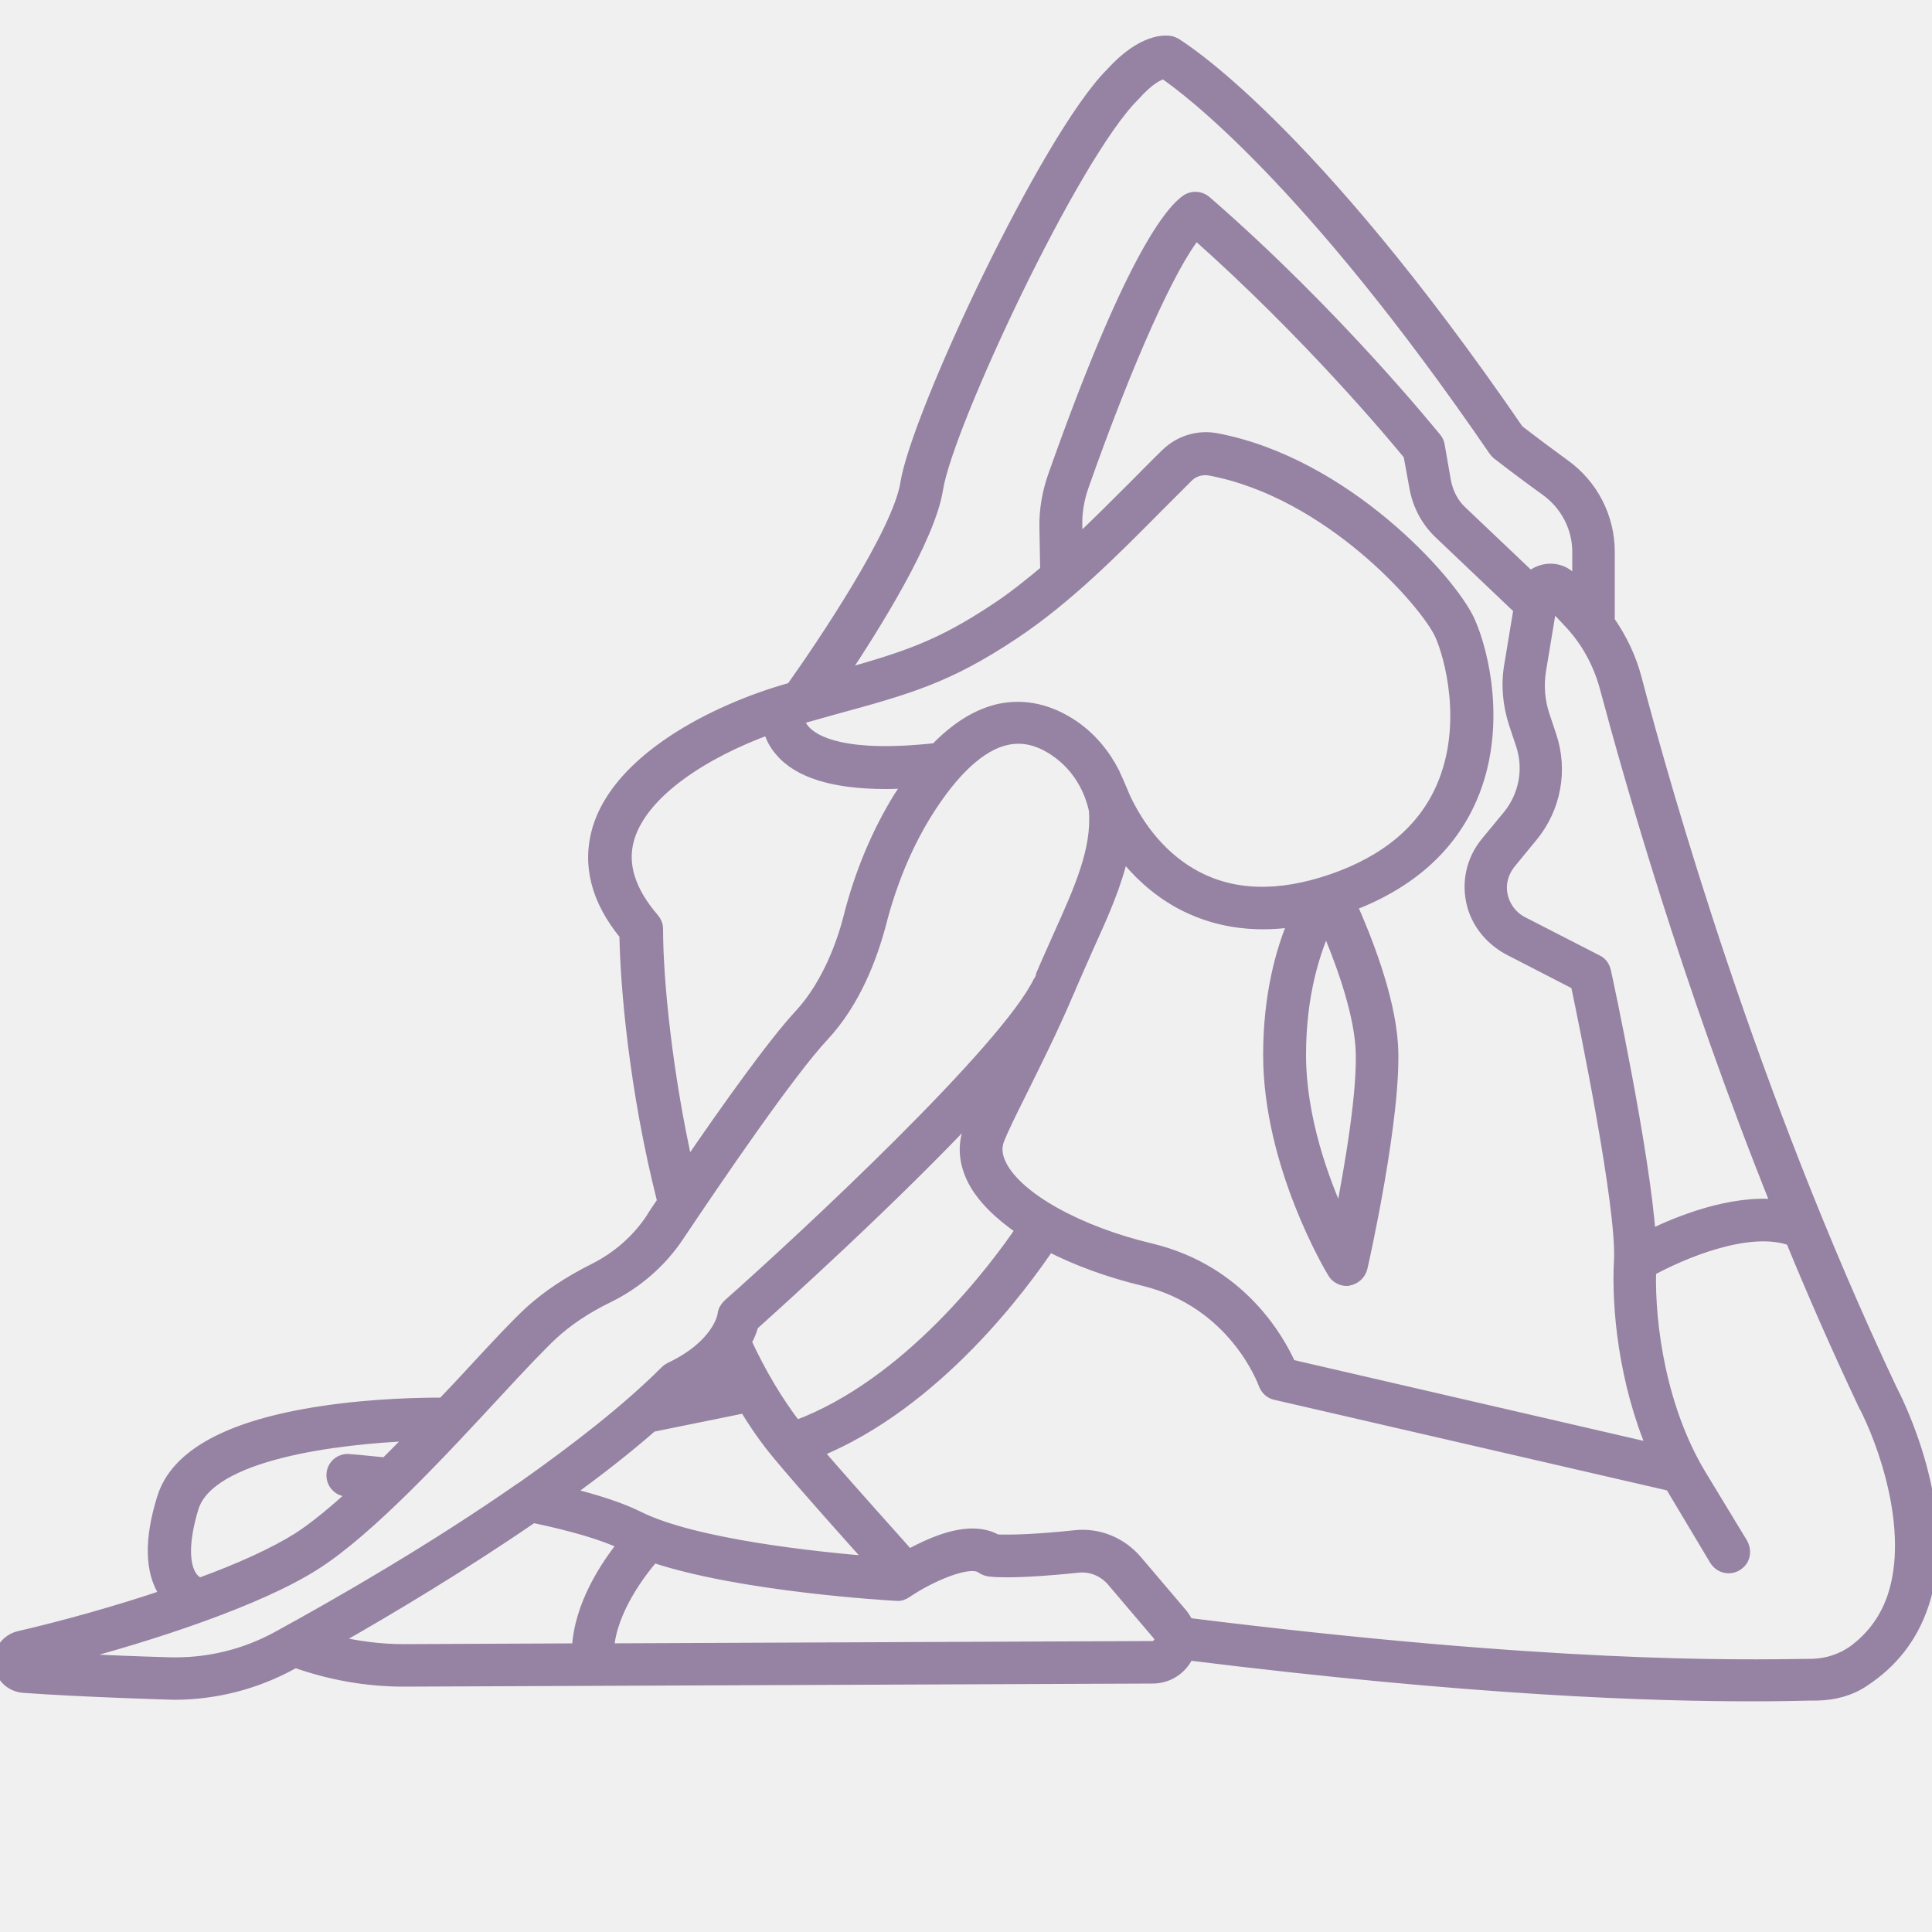
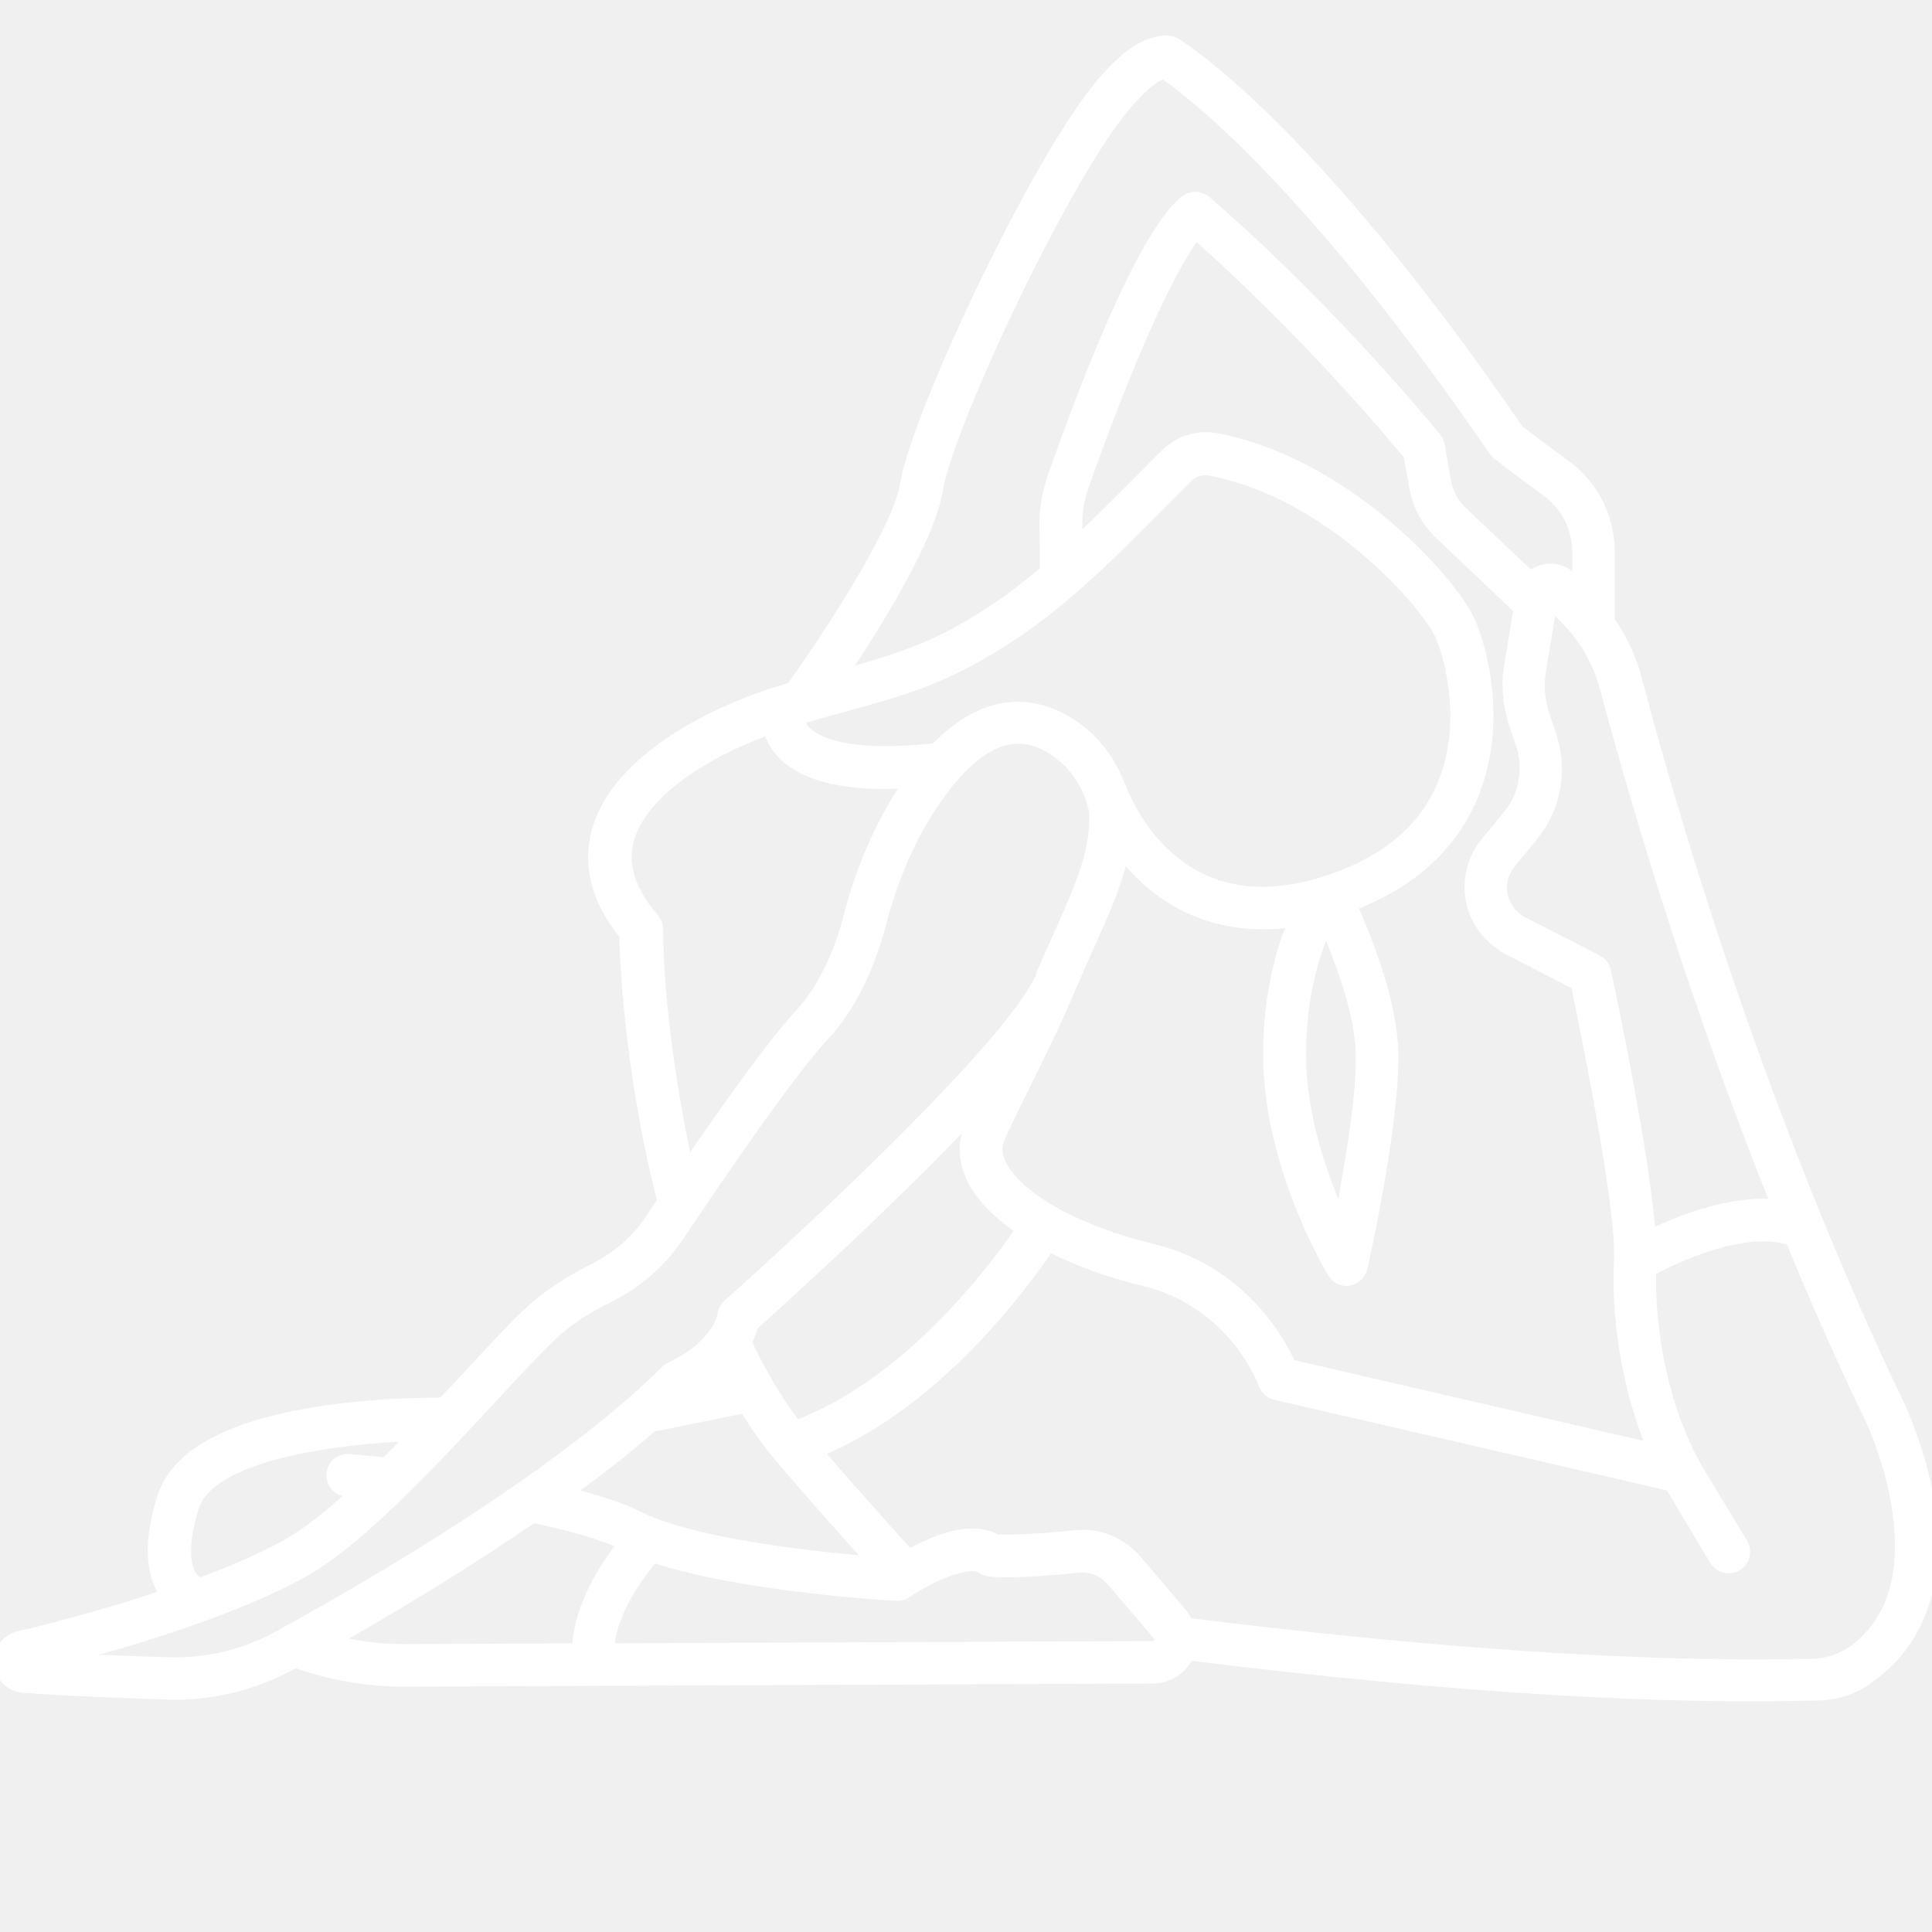
<svg xmlns="http://www.w3.org/2000/svg" version="1.1" id="Layer_1" x="0px" y="0px" viewBox="0 0 500 500" enable-background="new 0 0 500 500" xml:space="preserve">
-   <path stroke="#9682A3" fill="#9682A3" stroke-width="3" stroke-miterlimit="10" d="M489.4,359.5c-36.2-76.7-58.2-154.1-66-183.8  c-1.4-5.4-3.8-10.4-7-15l0-17.9c0-8.9-4.3-17.3-11.6-22.5c-4-2.9-8-5.9-11.9-8.9c-54.3-79.1-87.3-99.2-88.7-100.1  c-0.4-0.2-0.8-0.4-1.3-0.5c-1.1-0.2-7.1-0.9-15.4,8.3c-16.7,16.8-50.2,88.3-53,106c-2,12.7-21.7,41.9-29.6,53  c-0.2,0.1-0.4,0.1-0.7,0.2c-19.4,5.5-44,18.2-49.4,36.2c-2.7,9.2-0.4,18.4,7,27.4c0.2,12.8,2.4,39.9,9.8,69  c-1.1,1.6-2.2,3.2-3.1,4.7c-3.7,5.5-8.8,9.9-14.8,12.9c-6.4,3.2-12,6.9-16.5,11c-3.4,3.1-8.8,8.9-14.9,15.5c-2.4,2.6-5,5.4-7.7,8.2  c-4.7,0-17.6,0.1-31.4,2.2c-23.8,3.6-37.7,11.1-41.1,22.4c-3.3,10.6-3.1,18.8,0.4,24.3c0.2,0.3,0.3,0.5,0.5,0.7  c-12.7,4.3-26.4,8.1-38,10.8c-3.2,0.7-5.4,3.7-5.1,6.9c0.3,3.3,2.8,5.8,6.1,6.1c15,1.1,38.5,1.8,39.1,1.8c10.6,0,21.1-2.7,30.4-7.8  c0.3-0.2,0.6-0.3,0.9-0.5c9,3.2,18.5,4.9,28.1,4.9c0.1,0,193.8-0.8,193.8-0.8c3.9,0,7.4-2.2,9.1-5.8c0-0.1,0-0.1,0.1-0.2  c75.1,9.3,120.5,10.6,146,10.6c6.4,0,11.5-0.1,15.6-0.2c0.5,0,0.9,0,1.3,0c4.3-0.1,8.5-1.2,12-3.6c7.3-4.8,12.4-11.3,15.2-19.6  C505.8,391.2,490.6,361.8,489.4,359.5L489.4,359.5z M459.9,311.9c-11.9-1.2-25.4,4.2-32.9,7.9c-1.5-21.5-11.1-66.4-11.6-68.5  c-0.3-1.2-1-2.2-2.1-2.7l-19.3-9.9c-3.1-1.6-5.2-4.7-5.5-8.3c-0.2-2.7,0.8-5.3,2.5-7.3l5.5-6.7c6-7.3,7.8-17.1,4.8-26l-1.8-5.4  c-1.2-3.7-1.5-7.6-0.9-11.4l2.9-17.5l4.5,4.8c4.6,4.8,7.8,10.7,9.5,17C421.7,201,436.4,253.4,459.9,311.9L459.9,311.9z M165.2,392.6  c-4.4-2.2-10.5-4.2-18.4-6.2c7.8-5.7,15.3-11.5,21.9-17.3l24.1-4.9c2.7,4.5,5.6,8.6,8.6,12.2c6.9,8.3,19.3,22.1,24.5,27.9  C212.1,403.2,179.8,399.9,165.2,392.6L165.2,392.6z M187.4,354.3c0.4,0.8,0.9,1.7,1.3,2.5l-6.1,1.2  C184.5,356.8,186.1,355.6,187.4,354.3L187.4,354.3z M206,369.1c-4.7-6.1-9.1-13.4-13-21.8c1-1.8,1.5-3.3,1.8-4.4  c6-5.4,36.4-32.7,58.7-56.6c-1.1,2.2-1.9,4-2.5,5.5c-1.8,4.4-1.4,9.1,0.9,13.6c2.3,4.5,6.7,8.8,12.5,12.8  C257.6,328.2,235.3,358.2,206,369.1L206,369.1z M259.1,301.7c-1.3-2.5-1.5-4.8-0.6-7c1-2.5,3-6.6,5.6-11.8  c3.6-7.3,8.2-16.4,12.4-26.3c0.1-0.2,0.5-1.1,0.6-1.4c1.5-3.5,3-6.8,4.4-10c3.9-8.6,7.4-16.4,9.1-24.3c3.6,4.6,8.3,9.2,14.6,12.7  c8.8,4.8,18.7,6.4,29.7,4.8c-3.2,7.5-6.5,19.1-6.5,34.6c0,28.5,16,55.3,16.7,56.4c0.7,1.2,2.1,1.9,3.4,1.9c0.2,0,0.4,0,0.6-0.1  c1.6-0.3,2.9-1.5,3.3-3.1c0.4-1.6,9-40.1,7.9-57.7c-0.8-12.7-7-28-10.6-36.1c15.2-5.8,25.6-15.1,31.1-27.8c7.8-18.1,3-37.9-0.6-45.8  c-4.8-10.5-32.1-40.8-65.4-47.1c-4.7-0.9-9.5,0.6-12.9,3.9c-2.7,2.6-5.4,5.4-8.3,8.3c-4.7,4.7-9.7,9.7-14.9,14.6l-0.1-4.2  c-0.1-3.6,0.5-7.1,1.7-10.5c11.5-32.6,22.6-57.2,29.2-65.2c29,25.7,51.2,52.3,55.2,57.2l1.5,8.2c0.8,4.8,3.1,9.1,6.7,12.4l20.3,19.3  l-2.4,14.5c-0.9,5.1-0.4,10.3,1.2,15.2l1.8,5.4c2.1,6.3,0.8,13.2-3.4,18.4l-5.7,6.9c-3.8,4.6-5.1,10.6-3.5,16.4  c1.4,5,5,9.1,9.7,11.5l17.1,8.8c2.1,10,11.9,57.6,11.2,71.4c-0.7,12.6,1.3,31.6,8.6,48.9l-93.9-21.7c-2.8-6.3-12.7-24.4-36-30  C279,318.8,263.4,310.1,259.1,301.7L259.1,301.7z M242.2,193.8c-23.6,2.6-31.4-1.8-34-4.7c-1-1.1-1.4-2.2-1.5-3.1  c3.2-0.9,6.1-1.7,8.9-2.5c19.8-5.4,29.7-8.2,46.7-19.5c13.7-9.1,26-21.5,36.9-32.5c2.9-2.9,5.6-5.6,8.2-8.2c1.5-1.5,3.7-2.1,5.8-1.7  c30.8,5.8,55.8,34.3,59.6,42.6c2.5,5.5,7.4,23.2,0.5,39.3c-4.8,11.2-14.4,19.3-28.6,24.2c-13.7,4.7-25.6,4.4-35.5-1  c-10.3-5.6-15.8-15.1-18.3-20.6c-0.3-0.7-1.8-4.3-2.4-5.5c-0.1-0.2-0.2-0.3-0.2-0.5c-2.5-4.9-6-9.1-10.5-12.2  c-6.2-4.2-12.6-5.6-19-4.3C253.2,184.8,247.6,188.2,242.2,193.8L242.2,193.8z M343.2,239.6c3.3,7.7,8.4,20.9,9.1,31.4  c0.7,10.9-2.9,31.5-5.4,44.3c-4.5-9.9-10.4-26-10.4-42.3C336.5,257.3,340.2,246.1,343.2,239.6L343.2,239.6z M242.6,126.4  c2.6-16.3,35.1-86,50.8-101.6c0.1-0.1,0.1-0.1,0.2-0.2c3.8-4.3,6.4-5.4,7.6-5.7c5.9,4,37.4,27.4,85.5,97.6c0.2,0.3,0.5,0.6,0.8,0.9  c4.1,3.2,8.4,6.4,12.7,9.5c5.1,3.7,8.2,9.6,8.2,15.9l0,8.6l-1.7-1.7c-2.2-2.3-5.6-3-8.7-1.6c-0.7,0.3-1.4,0.8-1.9,1.3l-17.8-16.9  c-2.3-2.1-3.7-4.9-4.3-8l-1.6-9.2c-0.1-0.7-0.4-1.3-0.8-1.8c-0.3-0.3-25.7-32-59.6-61.4c-1.4-1.2-3.5-1.3-5-0.2  c-4.6,3.3-15.1,16.9-34.3,71.3c-1.5,4.3-2.3,8.8-2.2,13.3l0.2,11.2c-4.2,3.5-8.4,6.9-12.8,9.8c-14.7,9.8-23.5,12.6-40.1,17.3  C226,162.5,240.6,139.4,242.6,126.4L242.6,126.4z M170.1,240.4c0-1-0.4-1.9-1-2.6c-6.2-7.2-8.4-14.2-6.4-20.9  c3.6-12.1,19.8-22.3,36.3-28.3c0.5,1.9,1.4,3.9,3,5.7c4.7,5.6,13.9,8.4,27.3,8.4c1.9,0,3.9-0.1,6-0.2c-0.9,1.3-1.7,2.6-2.6,3.9  c-5.6,9.1-10,19.5-12.9,30.9c-1.5,6-5.3,17.3-12.8,25.4c-6.8,7.3-19,24.4-29.1,39.2C172.6,278.3,170.1,254.1,170.1,240.4  L170.1,240.4z M49.3,407.7c-2-3.4-1.8-9.6,0.6-17.5c4.3-14,37.4-18,57.1-18.8c-2.4,2.5-4.8,4.9-7.2,7.3c-5.7-0.6-9.3-0.9-9.5-0.9  c-2.2-0.2-4.2,1.5-4.3,3.7c-0.2,2.2,1.5,4.2,3.7,4.3c0,0,0.9,0.1,2.5,0.2c-5.4,4.9-10.5,9.2-15,12.1c-6.2,3.9-15.2,8-25.4,11.7  C51,409.6,50.1,409,49.3,407.7L49.3,407.7z M43.7,430.4c-6.8-0.2-16.5-0.5-27.4-1.2c23.7-6.1,51-15.3,65.1-24.3  c14.1-8.9,33.1-29.5,47-44.5c6-6.5,11.3-12.1,14.5-15.1c3.9-3.6,8.8-6.9,14.6-9.7c7.3-3.6,13.5-9,18-15.7  c10.3-15.4,28.8-42.5,37.5-51.8c8.4-9,12.6-20.7,14.8-28.9c2.7-10.6,6.7-20.3,11.9-28.7c6.9-11.1,14.1-17.8,20.9-19.2  c4.2-0.9,8.4,0.1,12.7,3.1c4.8,3.3,8.3,8.4,9.8,14.4c0.1,0.5,0.2,0.8,0.2,1c0.8,10.1-3.8,20.3-9.1,32.1c-1.5,3.3-5.2,11.7-5.2,11.9  c-8.2,17.5-60.5,66.2-80.5,83.9c-0.7,0.7-1.2,1.5-1.3,2.5c0,0.3-1.3,8-13.8,13.9c-0.4,0.2-0.8,0.5-1.1,0.8  c-10,10-23.3,20.3-37.2,30.1c-0.2,0.1-0.3,0.2-0.5,0.3c-22.4,15.6-46.7,29.6-62.8,38.4C63.2,428.4,53.5,430.7,43.7,430.4L43.7,430.4  z M104.8,427h-0.3c-6.2,0-12.3-0.8-18.3-2.3c15-8.5,33.8-19.8,51.7-32.1c10.6,2.2,18.5,4.6,23.5,7c-4.5,5.6-11.4,15.9-11.9,27.2  L104.8,427z M300,425.1c-0.2,0.3-0.6,1.1-1.8,1.1l-140.8,0.6c0.7-10.1,8.3-20,11.7-23.9c22.7,7.6,61.1,9.8,62.9,9.9  c0.9,0.1,1.8-0.2,2.5-0.7c6-4.1,16.4-8.7,19.5-6.4c0.6,0.4,1.3,0.7,2,0.8c5.3,0.6,15.5-0.2,23.1-1c3.3-0.3,6.5,1,8.7,3.5l11.9,14  C300.5,423.9,300.2,424.8,300,425.1L300,425.1z M490,413.1c-1.9,5.7-5.2,10.3-9.9,13.9c-3.2,2.4-7.1,3.7-11.1,3.8c0,0,0,0-0.1,0  c-20.2,0.3-67.5,1.1-161.5-10.6c-0.4-0.8-0.9-1.6-1.5-2.4l-11.9-14c-3.9-4.5-9.7-6.9-15.6-6.3c-9.4,1-16.6,1.3-20.5,1.1  c-4.2-2.4-10.1-2-17.7,1.4c-1.8,0.8-3.6,1.7-5,2.5c-0.2-0.3-14.4-16-23.7-26.8c30.9-12.6,53.2-43.2,60-53.3c7,3.6,15.3,6.7,24.5,8.9  c23.4,5.7,30.9,26.1,31.2,26.9c0.5,1.3,1.5,2.3,2.9,2.6l102.3,23.6c0.3,0.5,0.5,0.9,0.8,1.4l10.7,17.9c1.3,2.1,4.2,2.7,6.2,0.9  c1.5-1.3,1.7-3.5,0.7-5.2L440,381.6c-10.2-17-13.3-38.6-12.9-52.8c8-4.4,25.4-11.9,36.5-7.9c5.7,13.9,11.9,28,18.6,42.2  c0,0.1,0.1,0.1,0.1,0.2C487.4,372.9,495.7,395.8,490,413.1L490,413.1z M490,413.1" />
+   <path stroke="#FFFFFF" fill="#FFFFFF" stroke-width="3" stroke-miterlimit="10" d="M489.4,359.5c-36.2-76.7-58.2-154.1-66-183.8  c-1.4-5.4-3.8-10.4-7-15l0-17.9c0-8.9-4.3-17.3-11.6-22.5c-4-2.9-8-5.9-11.9-8.9c-54.3-79.1-87.3-99.2-88.7-100.1  c-0.4-0.2-0.8-0.4-1.3-0.5c-1.1-0.2-7.1-0.9-15.4,8.3c-16.7,16.8-50.2,88.3-53,106c-2,12.7-21.7,41.9-29.6,53  c-0.2,0.1-0.4,0.1-0.7,0.2c-19.4,5.5-44,18.2-49.4,36.2c-2.7,9.2-0.4,18.4,7,27.4c0.2,12.8,2.4,39.9,9.8,69  c-1.1,1.6-2.2,3.2-3.1,4.7c-3.7,5.5-8.8,9.9-14.8,12.9c-6.4,3.2-12,6.9-16.5,11c-3.4,3.1-8.8,8.9-14.9,15.5c-2.4,2.6-5,5.4-7.7,8.2  c-4.7,0-17.6,0.1-31.4,2.2c-23.8,3.6-37.7,11.1-41.1,22.4c-3.3,10.6-3.1,18.8,0.4,24.3c0.2,0.3,0.3,0.5,0.5,0.7  c-12.7,4.3-26.4,8.1-38,10.8c-3.2,0.7-5.4,3.7-5.1,6.9c0.3,3.3,2.8,5.8,6.1,6.1c15,1.1,38.5,1.8,39.1,1.8c10.6,0,21.1-2.7,30.4-7.8  c0.3-0.2,0.6-0.3,0.9-0.5c9,3.2,18.5,4.9,28.1,4.9c0.1,0,193.8-0.8,193.8-0.8c3.9,0,7.4-2.2,9.1-5.8c0-0.1,0-0.1,0.1-0.2  c75.1,9.3,120.5,10.6,146,10.6c6.4,0,11.5-0.1,15.6-0.2c0.5,0,0.9,0,1.3,0c4.3-0.1,8.5-1.2,12-3.6c7.3-4.8,12.4-11.3,15.2-19.6  C505.8,391.2,490.6,361.8,489.4,359.5L489.4,359.5z M459.9,311.9c-11.9-1.2-25.4,4.2-32.9,7.9c-1.5-21.5-11.1-66.4-11.6-68.5  c-0.3-1.2-1-2.2-2.1-2.7l-19.3-9.9c-3.1-1.6-5.2-4.7-5.5-8.3c-0.2-2.7,0.8-5.3,2.5-7.3l5.5-6.7c6-7.3,7.8-17.1,4.8-26l-1.8-5.4  c-1.2-3.7-1.5-7.6-0.9-11.4l2.9-17.5l4.5,4.8c4.6,4.8,7.8,10.7,9.5,17C421.7,201,436.4,253.4,459.9,311.9L459.9,311.9z M165.2,392.6  c-4.4-2.2-10.5-4.2-18.4-6.2c7.8-5.7,15.3-11.5,21.9-17.3l24.1-4.9c2.7,4.5,5.6,8.6,8.6,12.2c6.9,8.3,19.3,22.1,24.5,27.9  C212.1,403.2,179.8,399.9,165.2,392.6L165.2,392.6z M187.4,354.3c0.4,0.8,0.9,1.7,1.3,2.5l-6.1,1.2  C184.5,356.8,186.1,355.6,187.4,354.3L187.4,354.3z M206,369.1c-4.7-6.1-9.1-13.4-13-21.8c1-1.8,1.5-3.3,1.8-4.4  c6-5.4,36.4-32.7,58.7-56.6c-1.1,2.2-1.9,4-2.5,5.5c-1.8,4.4-1.4,9.1,0.9,13.6c2.3,4.5,6.7,8.8,12.5,12.8  C257.6,328.2,235.3,358.2,206,369.1L206,369.1z M259.1,301.7c-1.3-2.5-1.5-4.8-0.6-7c1-2.5,3-6.6,5.6-11.8  c3.6-7.3,8.2-16.4,12.4-26.3c0.1-0.2,0.5-1.1,0.6-1.4c1.5-3.5,3-6.8,4.4-10c3.9-8.6,7.4-16.4,9.1-24.3c3.6,4.6,8.3,9.2,14.6,12.7  c8.8,4.8,18.7,6.4,29.7,4.8c-3.2,7.5-6.5,19.1-6.5,34.6c0,28.5,16,55.3,16.7,56.4c0.7,1.2,2.1,1.9,3.4,1.9c0.2,0,0.4,0,0.6-0.1  c1.6-0.3,2.9-1.5,3.3-3.1c0.4-1.6,9-40.1,7.9-57.7c-0.8-12.7-7-28-10.6-36.1c15.2-5.8,25.6-15.1,31.1-27.8c7.8-18.1,3-37.9-0.6-45.8  c-4.8-10.5-32.1-40.8-65.4-47.1c-4.7-0.9-9.5,0.6-12.9,3.9c-2.7,2.6-5.4,5.4-8.3,8.3c-4.7,4.7-9.7,9.7-14.9,14.6l-0.1-4.2  c-0.1-3.6,0.5-7.1,1.7-10.5c11.5-32.6,22.6-57.2,29.2-65.2c29,25.7,51.2,52.3,55.2,57.2l1.5,8.2c0.8,4.8,3.1,9.1,6.7,12.4l20.3,19.3  l-2.4,14.5c-0.9,5.1-0.4,10.3,1.2,15.2l1.8,5.4c2.1,6.3,0.8,13.2-3.4,18.4l-5.7,6.9c-3.8,4.6-5.1,10.6-3.5,16.4  c1.4,5,5,9.1,9.7,11.5l17.1,8.8c2.1,10,11.9,57.6,11.2,71.4c-0.7,12.6,1.3,31.6,8.6,48.9l-93.9-21.7c-2.8-6.3-12.7-24.4-36-30  C279,318.8,263.4,310.1,259.1,301.7L259.1,301.7z M242.2,193.8c-23.6,2.6-31.4-1.8-34-4.7c-1-1.1-1.4-2.2-1.5-3.1  c3.2-0.9,6.1-1.7,8.9-2.5c19.8-5.4,29.7-8.2,46.7-19.5c13.7-9.1,26-21.5,36.9-32.5c2.9-2.9,5.6-5.6,8.2-8.2c1.5-1.5,3.7-2.1,5.8-1.7  c30.8,5.8,55.8,34.3,59.6,42.6c2.5,5.5,7.4,23.2,0.5,39.3c-4.8,11.2-14.4,19.3-28.6,24.2c-13.7,4.7-25.6,4.4-35.5-1  c-10.3-5.6-15.8-15.1-18.3-20.6c-0.3-0.7-1.8-4.3-2.4-5.5c-0.1-0.2-0.2-0.3-0.2-0.5c-2.5-4.9-6-9.1-10.5-12.2  c-6.2-4.2-12.6-5.6-19-4.3C253.2,184.8,247.6,188.2,242.2,193.8L242.2,193.8z M343.2,239.6c3.3,7.7,8.4,20.9,9.1,31.4  c0.7,10.9-2.9,31.5-5.4,44.3c-4.5-9.9-10.4-26-10.4-42.3C336.5,257.3,340.2,246.1,343.2,239.6L343.2,239.6z M242.6,126.4  c2.6-16.3,35.1-86,50.8-101.6c0.1-0.1,0.1-0.1,0.2-0.2c3.8-4.3,6.4-5.4,7.6-5.7c5.9,4,37.4,27.4,85.5,97.6c0.2,0.3,0.5,0.6,0.8,0.9  c4.1,3.2,8.4,6.4,12.7,9.5c5.1,3.7,8.2,9.6,8.2,15.9l0,8.6l-1.7-1.7c-2.2-2.3-5.6-3-8.7-1.6c-0.7,0.3-1.4,0.8-1.9,1.3l-17.8-16.9  c-2.3-2.1-3.7-4.9-4.3-8l-1.6-9.2c-0.1-0.7-0.4-1.3-0.8-1.8c-0.3-0.3-25.7-32-59.6-61.4c-1.4-1.2-3.5-1.3-5-0.2  c-4.6,3.3-15.1,16.9-34.3,71.3c-1.5,4.3-2.3,8.8-2.2,13.3l0.2,11.2c-4.2,3.5-8.4,6.9-12.8,9.8c-14.7,9.8-23.5,12.6-40.1,17.3  C226,162.5,240.6,139.4,242.6,126.4L242.6,126.4z M170.1,240.4c0-1-0.4-1.9-1-2.6c-6.2-7.2-8.4-14.2-6.4-20.9  c3.6-12.1,19.8-22.3,36.3-28.3c0.5,1.9,1.4,3.9,3,5.7c4.7,5.6,13.9,8.4,27.3,8.4c1.9,0,3.9-0.1,6-0.2c-0.9,1.3-1.7,2.6-2.6,3.9  c-5.6,9.1-10,19.5-12.9,30.9c-1.5,6-5.3,17.3-12.8,25.4c-6.8,7.3-19,24.4-29.1,39.2C172.6,278.3,170.1,254.1,170.1,240.4  L170.1,240.4z M49.3,407.7c-2-3.4-1.8-9.6,0.6-17.5c4.3-14,37.4-18,57.1-18.8c-2.4,2.5-4.8,4.9-7.2,7.3c-5.7-0.6-9.3-0.9-9.5-0.9  c-2.2-0.2-4.2,1.5-4.3,3.7c-0.2,2.2,1.5,4.2,3.7,4.3c0,0,0.9,0.1,2.5,0.2c-5.4,4.9-10.5,9.2-15,12.1c-6.2,3.9-15.2,8-25.4,11.7  C51,409.6,50.1,409,49.3,407.7L49.3,407.7z M43.7,430.4c-6.8-0.2-16.5-0.5-27.4-1.2c23.7-6.1,51-15.3,65.1-24.3  c14.1-8.9,33.1-29.5,47-44.5c6-6.5,11.3-12.1,14.5-15.1c3.9-3.6,8.8-6.9,14.6-9.7c7.3-3.6,13.5-9,18-15.7  c10.3-15.4,28.8-42.5,37.5-51.8c8.4-9,12.6-20.7,14.8-28.9c2.7-10.6,6.7-20.3,11.9-28.7c6.9-11.1,14.1-17.8,20.9-19.2  c4.2-0.9,8.4,0.1,12.7,3.1c4.8,3.3,8.3,8.4,9.8,14.4c0.1,0.5,0.2,0.8,0.2,1c0.8,10.1-3.8,20.3-9.1,32.1c-1.5,3.3-5.2,11.7-5.2,11.9  c-8.2,17.5-60.5,66.2-80.5,83.9c-0.7,0.7-1.2,1.5-1.3,2.5c0,0.3-1.3,8-13.8,13.9c-0.4,0.2-0.8,0.5-1.1,0.8  c-10,10-23.3,20.3-37.2,30.1c-0.2,0.1-0.3,0.2-0.5,0.3c-22.4,15.6-46.7,29.6-62.8,38.4C63.2,428.4,53.5,430.7,43.7,430.4L43.7,430.4  z M104.8,427h-0.3c-6.2,0-12.3-0.8-18.3-2.3c15-8.5,33.8-19.8,51.7-32.1c10.6,2.2,18.5,4.6,23.5,7c-4.5,5.6-11.4,15.9-11.9,27.2  L104.8,427z M300,425.1c-0.2,0.3-0.6,1.1-1.8,1.1l-140.8,0.6c0.7-10.1,8.3-20,11.7-23.9c22.7,7.6,61.1,9.8,62.9,9.9  c0.9,0.1,1.8-0.2,2.5-0.7c6-4.1,16.4-8.7,19.5-6.4c0.6,0.4,1.3,0.7,2,0.8c5.3,0.6,15.5-0.2,23.1-1c3.3-0.3,6.5,1,8.7,3.5l11.9,14  C300.5,423.9,300.2,424.8,300,425.1L300,425.1z M490,413.1c-1.9,5.7-5.2,10.3-9.9,13.9c-3.2,2.4-7.1,3.7-11.1,3.8c0,0,0,0-0.1,0  c-20.2,0.3-67.5,1.1-161.5-10.6c-0.4-0.8-0.9-1.6-1.5-2.4l-11.9-14c-3.9-4.5-9.7-6.9-15.6-6.3c-9.4,1-16.6,1.3-20.5,1.1  c-4.2-2.4-10.1-2-17.7,1.4c-1.8,0.8-3.6,1.7-5,2.5c-0.2-0.3-14.4-16-23.7-26.8c30.9-12.6,53.2-43.2,60-53.3c7,3.6,15.3,6.7,24.5,8.9  c23.4,5.7,30.9,26.1,31.2,26.9c0.5,1.3,1.5,2.3,2.9,2.6l102.3,23.6c0.3,0.5,0.5,0.9,0.8,1.4l10.7,17.9c1.3,2.1,4.2,2.7,6.2,0.9  c1.5-1.3,1.7-3.5,0.7-5.2L440,381.6c-10.2-17-13.3-38.6-12.9-52.8c8-4.4,25.4-11.9,36.5-7.9c5.7,13.9,11.9,28,18.6,42.2  c0,0.1,0.1,0.1,0.1,0.2C487.4,372.9,495.7,395.8,490,413.1L490,413.1z M490,413.1" />
</svg>
